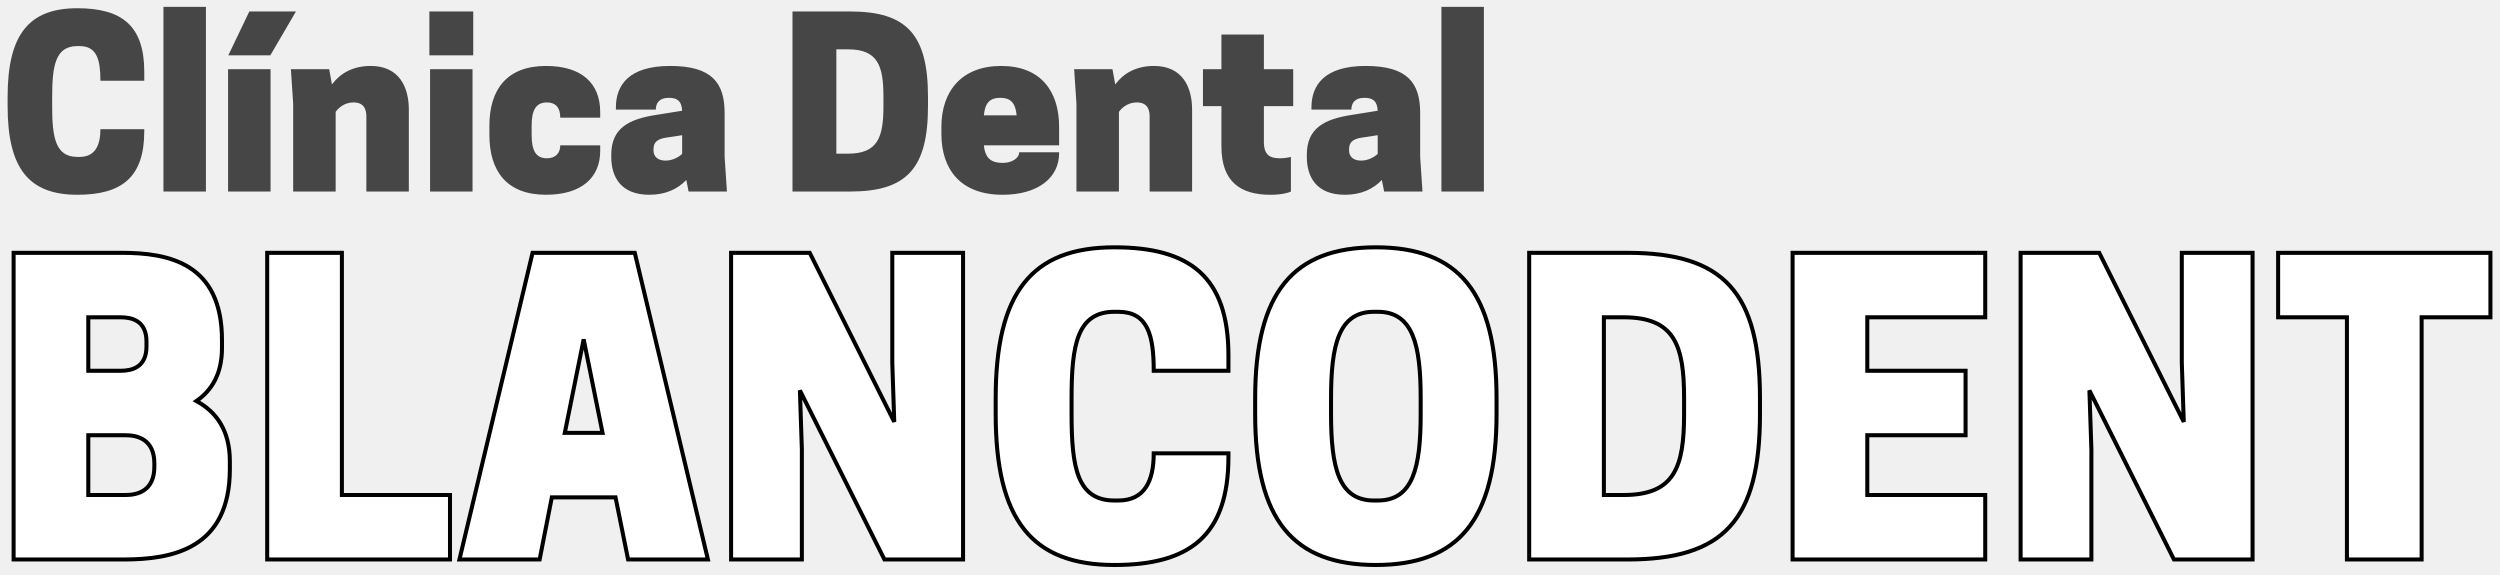
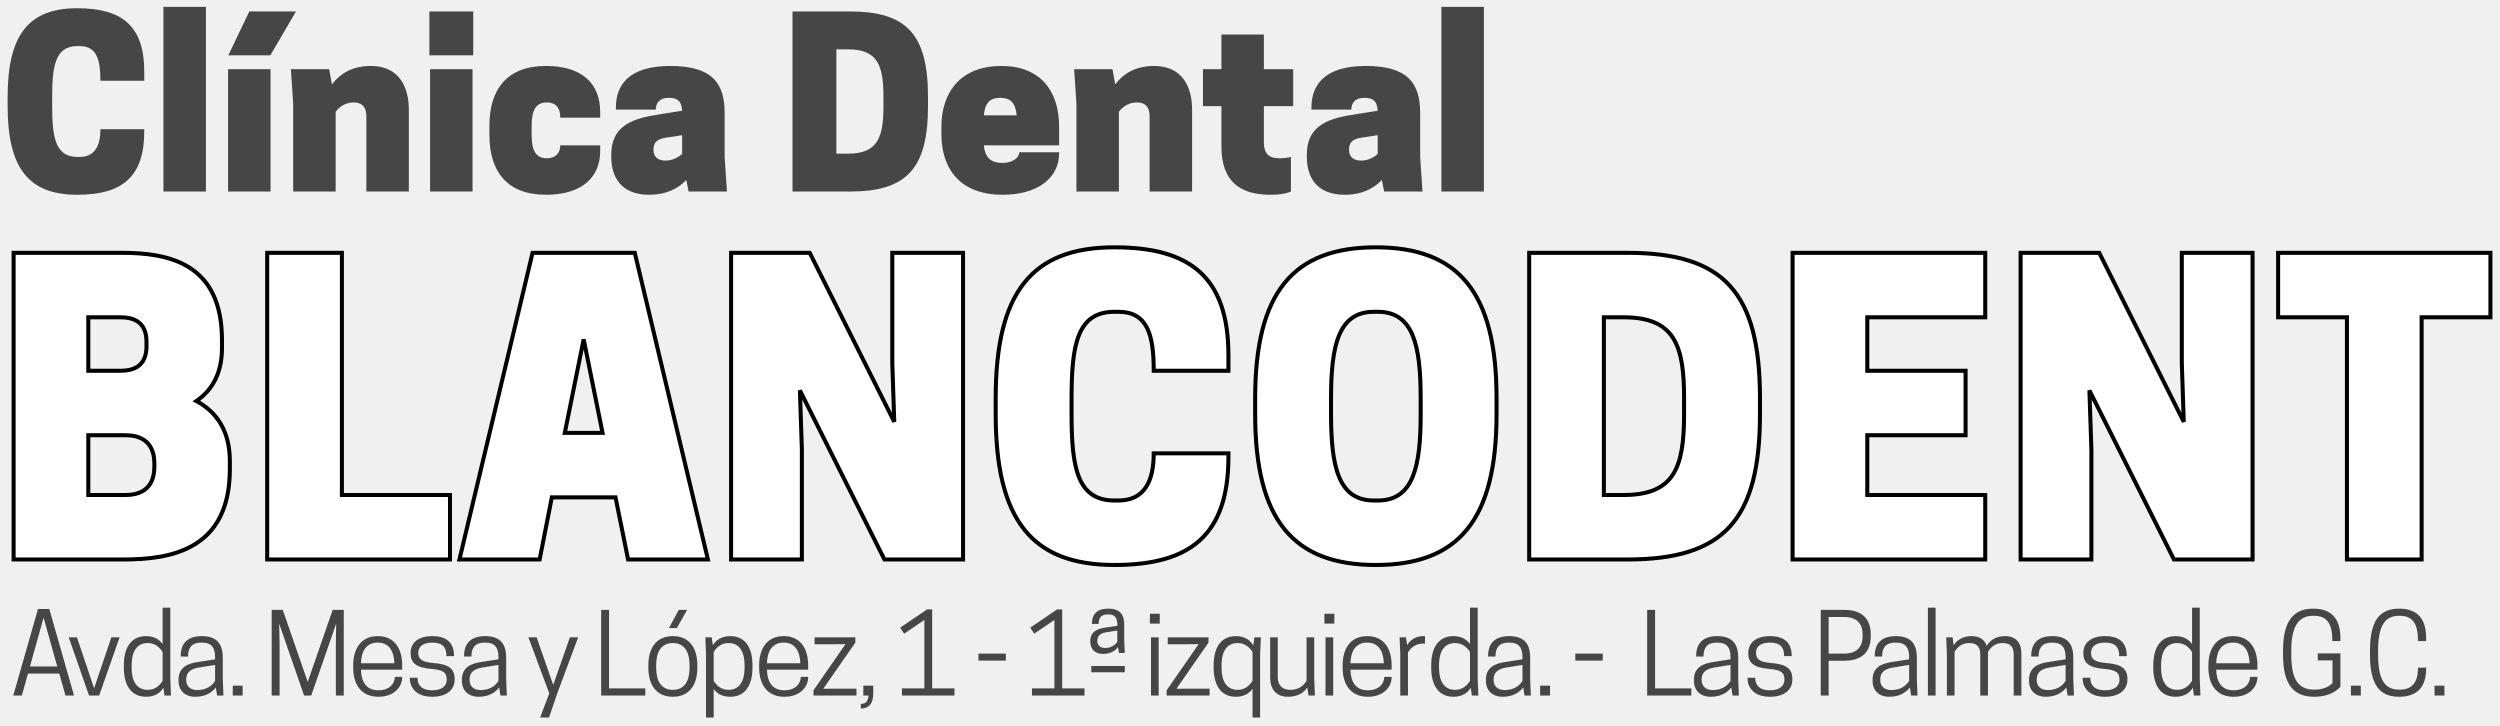
- <svg xmlns="http://www.w3.org/2000/svg" width="248" height="57">
-   <g fill="none" fill-rule="evenodd">
-     <path d="M5.175 10.527v-.916c0-3.091.321-5.038 2.496-5.038h.23c1.717 0 2.06 1.374 2.06 3.435h4.351v-.893c0-4.603-2.267-6.298-6.64-6.298C2.861.817.755 3.428.755 9.611v.916c0 6.183 2.106 8.794 6.915 8.794 4.374 0 6.641-1.695 6.641-6.298v-.206h-4.35c0 1.603-.527 2.748-2.062 2.748h-.229c-2.175 0-2.496-1.946-2.496-5.038zM16.213 19h4.214V.68h-4.214V19zm6.412 0h4.214V6.863h-4.214V19zm2.107-17.862l-2.084 4.351h4.168l2.542-4.351h-4.626zM40.556 19v-8.13c0-2.175-.916-4.328-3.779-4.328-1.809 0-3.045.756-3.847 1.832l-.275-1.511h-3.801l.229 3.435V19h4.214v-7.9c.229-.344.847-.94 1.763-.94 1.145 0 1.282.825 1.282 1.398V19h4.214zm2.107 0h4.213V6.863h-4.213V19zm4.282-17.862h-4.351v4.351h4.351V1.138zm5.794 12.252v-.916c0-1.489.389-2.313 1.511-2.313.824 0 1.328.458 1.328 1.511h3.962v-.55c0-2.885-1.855-4.58-5.382-4.58-3.915 0-5.61 2.382-5.61 5.932v.916c0 3.549 1.695 5.93 5.61 5.93 3.527 0 5.382-1.694 5.382-4.35v-.55h-3.962c0 .802-.504 1.282-1.328 1.282-1.122 0-1.511-.824-1.511-2.312zM68.31 19l-.23-1.145c-.847.893-2.06 1.466-3.663 1.466-2.863 0-3.779-1.81-3.779-3.756v-.229c0-2.633 1.763-3.527 4.466-3.939l2.564-.412c-.045-.87-.389-1.282-1.305-1.282-1.03 0-1.305.595-1.305 1.168h-3.962v-.207c0-2.198 1.26-4.122 5.382-4.122 4.145 0 5.404 1.672 5.404 4.672v4.351l.23 3.435H68.31zm-2.29-3.069c.71 0 1.305-.343 1.648-.664v-1.855l-1.648.252c-.985.16-1.191.596-1.191 1.145v.138c0 .48.32.984 1.19.984zm26.037-5.404c0 6.183-2.107 8.473-7.717 8.473h-5.725V1.138h5.725c5.61 0 7.717 2.29 7.717 8.473v.916zm-9.091 4.717h1.145c2.977 0 3.526-1.625 3.526-4.717v-.916c0-3.091-.55-4.717-3.526-4.717h-1.145v10.35zm22.098-.824H97.6c.137 1.374.824 1.74 1.878 1.74.916 0 1.625-.48 1.625-1.053h3.962v.092c0 2.427-2.084 4.122-5.61 4.122-4.145 0-6.069-2.497-6.069-6.046v-.687c0-3.55 2.015-6.046 5.931-6.046s5.748 2.497 5.748 6.046v1.832zm-5.84-4.717c-.984 0-1.51.458-1.625 1.74h3.252c-.115-1.282-.642-1.74-1.626-1.74zM118.256 19v-8.13c0-2.175-.915-4.328-3.778-4.328-1.809 0-3.046.756-3.847 1.832l-.275-1.511h-3.801l.229 3.435V19h4.213v-7.9c.23-.344.848-.94 1.764-.94 1.145 0 1.282.825 1.282 1.398V19h4.214zm7.122-12.137V3.428h-4.213v3.435h-1.832v3.664h1.832v4.008c0 3.549 1.946 4.786 4.855 4.786 1.145 0 1.832-.207 2.038-.321v-3.435c-.115.046-.687.137-1.054.137-.961 0-1.626-.251-1.626-1.625v-3.55h2.909V6.863h-2.909zM137.308 19l-.229-1.145c-.847.893-2.06 1.466-3.664 1.466-2.862 0-3.778-1.81-3.778-3.756v-.229c0-2.633 1.763-3.527 4.465-3.939l2.565-.412c-.046-.87-.39-1.282-1.305-1.282-1.03 0-1.305.595-1.305 1.168h-3.962v-.207c0-2.198 1.26-4.122 5.381-4.122 4.145 0 5.405 1.672 5.405 4.672v4.351L141.11 19h-3.802zm-2.29-3.069c.71 0 1.306-.343 1.65-.664v-1.855l-1.65.252c-.984.16-1.19.596-1.19 1.145v.138c0 .48.32.984 1.19.984zm7.97 3.069h4.213V.68h-4.213V19z" fill="#464646" />
-     <path d="M1.35 25.08h10.725c4.641 0 9.945 1.014 9.945 8.658v.78c0 2.574-1.014 4.212-2.535 5.265 1.95 1.053 3.315 2.886 3.315 5.967v.78c0 7.917-5.694 8.97-10.53 8.97H1.35V25.08zm11.115 18.096H8.76v5.928h3.705c1.209 0 2.847-.429 2.847-2.808v-.312c0-2.379-1.638-2.808-2.847-2.808zm-.507-11.7H8.76v5.304h3.198c1.092 0 2.574-.312 2.574-2.418v-.468c0-2.106-1.482-2.418-2.574-2.418zM44.64 55.5v-6.396H33.915V25.08h-7.41V55.5H44.64zm8.19-30.42h10.14l7.254 30.42h-7.917l-1.248-6.162h-6.318L53.532 55.5h-7.956l7.254-30.42zm5.07 8.58l-1.872 9.282h3.744L57.9 33.66zm37.635-8.58h-7.02V36l.195 5.85-8.385-16.77h-7.8V55.5h7.02V44.58l-.195-5.85 8.385 16.77h7.8V25.08zm10.764 15.99v-1.56c0-5.265.546-8.58 4.251-8.58h.39c2.925 0 3.51 2.34 3.51 5.85h7.41v-1.521c0-7.839-3.861-10.725-11.31-10.725-8.19 0-11.778 4.446-11.778 14.976v1.56c0 10.53 3.588 14.976 11.778 14.976 7.449 0 11.31-2.886 11.31-10.725v-.351h-7.41c0 2.73-.897 4.68-3.51 4.68h-.39c-3.705 0-4.251-3.315-4.251-8.58zm30.186 14.976c-8.19 0-11.973-4.446-11.973-14.976v-1.56c0-10.53 3.783-14.976 11.973-14.976 8.19 0 11.973 4.446 11.973 14.976v1.56c0 10.53-3.783 14.976-11.973 14.976zm-.195-6.396h.39c3.51 0 4.251-3.315 4.251-8.58v-1.56c0-5.265-.741-8.58-4.251-8.58h-.39c-3.51 0-4.251 3.315-4.251 8.58v1.56c0 5.265.741 8.58 4.251 8.58zm38.298-8.58c0 10.53-3.588 14.43-13.143 14.43h-9.75V25.08h9.75c9.555 0 13.143 3.9 13.143 14.43v1.56zm-15.483 8.034h1.95c5.07 0 6.006-2.769 6.006-8.034v-1.56c0-5.265-.936-8.034-6.006-8.034h-1.95v17.628zm18.72-24.024V55.5h19.11v-6.396h-11.7v-5.928h9.75V36.78h-9.75v-5.304h11.7V25.08h-19.11zm45.63 0h-7.02V36l.195 5.85-8.385-16.77h-7.8V55.5h7.02V44.58l-.195-5.85 8.385 16.77h7.8V25.08zm16.77 6.396h6.825V25.08h-21.06v6.396h6.825V55.5h7.41V31.476z" stroke="#000" stroke-width=".4" fill="#FFF" />
+ <svg xmlns="http://www.w3.org/2000/svg" width="248px" height="72px" viewBox="0 0 248 72" version="1.1">
+   <defs />
+   <g id="Welcome" stroke="none" stroke-width="1" fill="none" fill-rule="evenodd">
+     <g id="Tablet-Portrait" transform="translate(-29, -19)">
+       <g id="Texto-Blancodent" transform="translate(29, 19)">
+         <path d="M5.175,10.527 L5.175,9.611 C5.175,6.52 5.496,4.573 7.671,4.573 L7.9,4.573 C9.618,4.573 9.961,5.947 9.961,8.008 L14.312,8.008 L14.312,7.115 C14.312,2.512 12.045,0.817 7.671,0.817 C2.862,0.817 0.756,3.428 0.756,9.611 L0.756,10.527 C0.756,16.71 2.862,19.321 7.671,19.321 C12.045,19.321 14.312,17.626 14.312,13.023 L14.312,12.817 L9.961,12.817 C9.961,14.42 9.435,15.565 7.9,15.565 L7.671,15.565 C5.496,15.565 5.175,13.619 5.175,10.527 Z M16.213,19 L20.427,19 L20.427,0.68 L16.213,0.68 L16.213,19 Z M22.625,19 L26.839,19 L26.839,6.863 L22.625,6.863 L22.625,19 Z M24.732,1.138 L22.648,5.489 L26.816,5.489 L29.358,1.138 L24.732,1.138 Z M40.556,19 L40.556,10.871 C40.556,8.695 39.64,6.542 36.777,6.542 C34.968,6.542 33.732,7.298 32.93,8.374 L32.655,6.863 L28.854,6.863 L29.083,10.298 L29.083,19 L33.297,19 L33.297,11.1 C33.526,10.756 34.144,10.161 35.06,10.161 C36.205,10.161 36.342,10.985 36.342,11.558 L36.342,19 L40.556,19 Z M42.663,19 L46.876,19 L46.876,6.863 L42.663,6.863 L42.663,19 Z M46.945,1.138 L42.594,1.138 L42.594,5.489 L46.945,5.489 L46.945,1.138 Z M52.739,13.39 L52.739,12.474 C52.739,10.985 53.128,10.161 54.25,10.161 C55.074,10.161 55.578,10.619 55.578,11.672 L59.54,11.672 L59.54,11.122 C59.54,8.237 57.685,6.542 54.158,6.542 C50.243,6.542 48.548,8.924 48.548,12.474 L48.548,13.39 C48.548,16.939 50.243,19.321 54.158,19.321 C57.685,19.321 59.54,17.626 59.54,14.97 L59.54,14.42 L55.578,14.42 C55.578,15.222 55.074,15.702 54.25,15.702 C53.128,15.702 52.739,14.878 52.739,13.39 Z M68.311,19 L68.082,17.855 C67.234,18.748 66.021,19.321 64.418,19.321 C61.555,19.321 60.639,17.512 60.639,15.565 L60.639,15.336 C60.639,12.703 62.402,11.809 65.105,11.397 L67.669,10.985 C67.624,10.115 67.28,9.703 66.364,9.703 C65.334,9.703 65.059,10.298 65.059,10.871 L61.097,10.871 L61.097,10.664 C61.097,8.466 62.357,6.542 66.479,6.542 C70.624,6.542 71.883,8.214 71.883,11.214 L71.883,15.565 L72.112,19 L68.311,19 Z M66.021,15.931 C66.731,15.931 67.326,15.588 67.669,15.267 L67.669,13.412 L66.021,13.664 C65.036,13.825 64.83,14.26 64.83,14.809 L64.83,14.947 C64.83,15.428 65.15,15.931 66.021,15.931 Z M92.058,10.527 C92.058,16.71 89.951,19 84.341,19 L78.616,19 L78.616,1.138 L84.341,1.138 C89.951,1.138 92.058,3.428 92.058,9.611 L92.058,10.527 Z M82.967,15.244 L84.112,15.244 C87.089,15.244 87.638,13.619 87.638,10.527 L87.638,9.611 C87.638,6.52 87.089,4.894 84.112,4.894 L82.967,4.894 L82.967,15.244 Z M105.065,14.42 L97.6,14.42 C97.737,15.794 98.424,16.16 99.478,16.16 C100.394,16.16 101.103,15.68 101.103,15.107 L105.065,15.107 L105.065,15.199 C105.065,17.626 102.981,19.321 99.455,19.321 C95.31,19.321 93.386,16.825 93.386,13.275 L93.386,12.588 C93.386,9.039 95.401,6.542 99.317,6.542 C103.233,6.542 105.065,9.039 105.065,12.588 L105.065,14.42 Z M99.226,9.703 C98.241,9.703 97.714,10.161 97.6,11.443 L100.852,11.443 C100.737,10.161 100.21,9.703 99.226,9.703 Z M118.256,19 L118.256,10.871 C118.256,8.695 117.34,6.542 114.477,6.542 C112.668,6.542 111.431,7.298 110.63,8.374 L110.355,6.863 L106.554,6.863 L106.783,10.298 L106.783,19 L110.996,19 L110.996,11.1 C111.225,10.756 111.844,10.161 112.76,10.161 C113.905,10.161 114.042,10.985 114.042,11.558 L114.042,19 L118.256,19 Z M125.377,6.863 L125.377,3.428 L121.164,3.428 L121.164,6.863 L119.332,6.863 L119.332,10.527 L121.164,10.527 L121.164,14.535 C121.164,18.084 123.11,19.321 126.019,19.321 C127.164,19.321 127.851,19.114 128.057,19 L128.057,15.565 C127.942,15.611 127.37,15.702 127.003,15.702 C126.042,15.702 125.377,15.451 125.377,14.077 L125.377,10.527 L128.286,10.527 L128.286,6.863 L125.377,6.863 Z M137.308,19 L137.079,17.855 C136.232,18.748 135.018,19.321 133.415,19.321 C130.553,19.321 129.637,17.512 129.637,15.565 L129.637,15.336 C129.637,12.703 131.4,11.809 134.102,11.397 L136.667,10.985 C136.621,10.115 136.278,9.703 135.362,9.703 C134.331,9.703 134.057,10.298 134.057,10.871 L130.095,10.871 L130.095,10.664 C130.095,8.466 131.354,6.542 135.476,6.542 C139.621,6.542 140.881,8.214 140.881,11.214 L140.881,15.565 L141.11,19 L137.308,19 Z M135.018,15.931 C135.728,15.931 136.324,15.588 136.667,15.267 L136.667,13.412 L135.018,13.664 C134.034,13.825 133.828,14.26 133.828,14.809 L133.828,14.947 C133.828,15.428 134.148,15.931 135.018,15.931 Z M142.988,19 L147.201,19 L147.201,0.68 L142.988,0.68 L142.988,19 Z" id="Clínica-Dental" fill="#464646" />
+         <path d="M1.35,25.08 L12.075,25.08 C16.716,25.08 22.02,26.094 22.02,33.738 L22.02,34.518 C22.02,37.092 21.006,38.73 19.485,39.783 C21.435,40.836 22.8,42.669 22.8,45.75 L22.8,46.53 C22.8,54.447 17.106,55.5 12.27,55.5 L1.35,55.5 L1.35,25.08 Z M12.465,43.176 L8.76,43.176 L8.76,49.104 L12.465,49.104 C13.674,49.104 15.312,48.675 15.312,46.296 L15.312,45.984 C15.312,43.605 13.674,43.176 12.465,43.176 Z M11.958,31.476 L8.76,31.476 L8.76,36.78 L11.958,36.78 C13.05,36.78 14.532,36.468 14.532,34.362 L14.532,33.894 C14.532,31.788 13.05,31.476 11.958,31.476 Z M44.64,55.5 L44.64,49.104 L33.915,49.104 L33.915,25.08 L26.505,25.08 L26.505,55.5 L44.64,55.5 Z M52.83,25.08 L62.97,25.08 L70.224,55.5 L62.307,55.5 L61.059,49.338 L54.741,49.338 L53.532,55.5 L45.576,55.5 L52.83,25.08 Z M57.9,33.66 L56.028,42.942 L59.772,42.942 L57.9,33.66 Z M95.535,25.08 L88.515,25.08 L88.515,36 L88.71,41.85 L80.325,25.08 L72.525,25.08 L72.525,55.5 L79.545,55.5 L79.545,44.58 L79.35,38.73 L87.735,55.5 L95.535,55.5 L95.535,25.08 Z M106.299,41.07 L106.299,39.51 C106.299,34.245 106.845,30.93 110.55,30.93 L110.94,30.93 C113.865,30.93 114.45,33.27 114.45,36.78 L121.86,36.78 L121.86,35.259 C121.86,27.42 117.999,24.534 110.55,24.534 C102.36,24.534 98.772,28.98 98.772,39.51 L98.772,41.07 C98.772,51.6 102.36,56.046 110.55,56.046 C117.999,56.046 121.86,53.16 121.86,45.321 L121.86,44.97 L114.45,44.97 C114.45,47.7 113.553,49.65 110.94,49.65 L110.55,49.65 C106.845,49.65 106.299,46.335 106.299,41.07 Z M136.485,56.046 C128.295,56.046 124.512,51.6 124.512,41.07 L124.512,39.51 C124.512,28.98 128.295,24.534 136.485,24.534 C144.675,24.534 148.458,28.98 148.458,39.51 L148.458,41.07 C148.458,51.6 144.675,56.046 136.485,56.046 Z M136.29,49.65 L136.68,49.65 C140.19,49.65 140.931,46.335 140.931,41.07 L140.931,39.51 C140.931,34.245 140.19,30.93 136.68,30.93 L136.29,30.93 C132.78,30.93 132.039,34.245 132.039,39.51 L132.039,41.07 C132.039,46.335 132.78,49.65 136.29,49.65 Z M174.588,41.07 C174.588,51.6 171,55.5 161.445,55.5 L151.695,55.5 L151.695,25.08 L161.445,25.08 C171,25.08 174.588,28.98 174.588,39.51 L174.588,41.07 Z M159.105,49.104 L161.055,49.104 C166.125,49.104 167.061,46.335 167.061,41.07 L167.061,39.51 C167.061,34.245 166.125,31.476 161.055,31.476 L159.105,31.476 L159.105,49.104 Z M177.825,25.08 L177.825,55.5 L196.935,55.5 L196.935,49.104 L185.235,49.104 L185.235,43.176 L194.985,43.176 L194.985,36.78 L185.235,36.78 L185.235,31.476 L196.935,31.476 L196.935,25.08 L177.825,25.08 Z M223.455,25.08 L216.435,25.08 L216.435,36 L216.63,41.85 L208.245,25.08 L200.445,25.08 L200.445,55.5 L207.465,55.5 L207.465,44.58 L207.27,38.73 L215.655,55.5 L223.455,55.5 L223.455,25.08 Z M240.225,31.476 L247.05,31.476 L247.05,25.08 L225.99,25.08 L225.99,31.476 L232.815,31.476 L232.815,55.5 L240.225,55.5 L240.225,31.476 Z" id="BLANCODENT" stroke="#000000" stroke-width="0.4" fill="#FFFFFF" />
+         <path d="M3.769,60.411 L4.891,60.411 L7.344,69 L6.494,69 L5.883,66.82 L2.777,66.82 L2.166,69 L1.316,69 L3.769,60.411 Z M4.324,61.272 L2.973,66.112 L5.676,66.112 L4.324,61.272 Z M8.833,69 L6.817,63.223 L7.634,63.223 L9.335,68.281 L11.046,63.223 L11.863,63.223 L9.836,69 L8.833,69 Z M14.497,63.103 C15.304,63.103 15.816,63.452 16.132,63.888 L16.132,60.28 L16.895,60.28 L16.895,67.365 L16.961,69 L16.317,69 L16.208,68.226 C15.914,68.717 15.369,69.12 14.497,69.12 C12.917,69.12 12.284,67.845 12.284,66.242 L12.284,65.981 C12.284,64.378 12.917,63.103 14.497,63.103 Z M14.661,68.433 C15.445,68.433 15.892,67.921 16.132,67.539 L16.132,64.684 C15.892,64.302 15.445,63.79 14.661,63.79 C13.571,63.79 13.058,64.64 13.058,65.981 L13.058,66.242 C13.058,67.583 13.571,68.433 14.661,68.433 Z M21.535,69 L21.415,68.193 C21.033,68.695 20.379,69.12 19.376,69.12 C18.319,69.12 17.709,68.466 17.709,67.539 L17.709,67.43 C17.709,66.177 18.657,65.817 19.594,65.676 L21.338,65.403 L21.338,65.25 C21.338,64.259 21.022,63.746 19.998,63.746 C18.908,63.746 18.657,64.378 18.657,65.131 L17.927,65.131 L17.927,65.032 C17.927,64.16 18.308,63.103 20.009,63.103 C21.611,63.103 22.101,63.975 22.101,65.25 L22.101,67.365 L22.167,69 L21.535,69 Z M19.573,68.455 C20.641,68.455 21.131,67.877 21.338,67.539 L21.338,65.959 L19.66,66.231 C18.919,66.362 18.472,66.722 18.472,67.376 L18.472,67.474 C18.472,67.986 18.799,68.455 19.573,68.455 Z M24.07,68.019 L23.089,68.019 L23.089,69 L24.07,69 L24.07,68.019 Z M33.349,61.861 L33.317,63.757 L33.317,69 L34.101,69 L34.101,60.498 L33,60.498 L30.526,67.648 L28.052,60.498 L26.951,60.498 L26.951,69 L27.736,69 L27.736,63.757 L27.692,61.861 L30.166,69 L30.875,69 L33.349,61.861 Z M39.896,66.428 L35.809,66.428 C35.841,67.692 36.375,68.477 37.531,68.477 C38.686,68.477 39.166,67.768 39.166,67.147 L39.896,67.147 L39.896,67.191 C39.896,68.084 39.155,69.12 37.531,69.12 C35.787,69.12 35.035,67.834 35.035,66.231 L35.035,65.992 C35.035,64.389 35.787,63.103 37.476,63.103 C39.166,63.103 39.896,64.389 39.896,65.992 L39.896,66.428 Z M37.465,63.746 C36.375,63.746 35.841,64.542 35.809,65.795 L39.122,65.795 C39.079,64.542 38.566,63.746 37.465,63.746 Z M42.879,68.477 C41.734,68.477 41.418,67.866 41.418,67.234 L40.655,67.234 L40.655,67.278 C40.655,68.161 41.244,69.12 42.879,69.12 C44.307,69.12 45.102,68.422 45.102,67.42 L45.102,67.365 C45.102,66.308 44.481,65.894 43.031,65.774 C41.778,65.676 41.494,65.349 41.494,64.749 C41.494,64.106 42.007,63.746 42.879,63.746 C43.958,63.746 44.285,64.259 44.285,65.087 L45.037,65.087 L45.037,65.043 C45.037,63.91 44.459,63.103 42.879,63.103 C41.527,63.103 40.731,63.746 40.731,64.749 L40.731,64.814 C40.731,65.676 41.178,66.221 42.737,66.351 C43.86,66.449 44.318,66.635 44.318,67.42 C44.318,68.063 43.816,68.477 42.879,68.477 Z M49.644,69 L49.524,68.193 C49.142,68.695 48.488,69.12 47.486,69.12 C46.428,69.12 45.818,68.466 45.818,67.539 L45.818,67.43 C45.818,66.177 46.766,65.817 47.704,65.676 L49.448,65.403 L49.448,65.25 C49.448,64.259 49.131,63.746 48.107,63.746 C47.017,63.746 46.766,64.378 46.766,65.131 L46.036,65.131 L46.036,65.032 C46.036,64.16 46.417,63.103 48.118,63.103 C49.72,63.103 50.211,63.975 50.211,65.25 L50.211,67.365 L50.276,69 L49.644,69 Z M47.682,68.455 C48.75,68.455 49.24,67.877 49.448,67.539 L49.448,65.959 L47.769,66.231 C47.028,66.362 46.581,66.722 46.581,67.376 L46.581,67.474 C46.581,67.986 46.908,68.455 47.682,68.455 Z M54.879,67.943 L53.233,63.223 L52.415,63.223 L54.486,68.782 L53.582,71.18 L54.464,71.18 L55.282,68.782 L57.353,63.223 L56.535,63.223 L54.879,67.943 Z M64.016,69 L64.016,68.291 L60.419,68.291 L60.419,60.498 L59.634,60.498 L59.634,69 L64.016,69 Z M66.748,69.12 C65.047,69.12 64.317,67.845 64.317,66.242 L64.317,65.981 C64.317,64.378 65.047,63.103 66.748,63.103 C68.448,63.103 69.179,64.378 69.179,65.981 L69.179,66.242 C69.179,67.845 68.448,69.12 66.748,69.12 Z M66.748,68.433 C67.892,68.433 68.405,67.561 68.405,66.242 L68.405,65.981 C68.405,64.662 67.892,63.79 66.748,63.79 C65.603,63.79 65.091,64.662 65.091,65.981 L65.091,66.242 C65.091,67.561 65.603,68.433 66.748,68.433 Z M67.336,60.498 L66.355,62.307 L67.14,62.307 L68.165,60.498 L67.336,60.498 Z M72.434,69.12 C71.627,69.12 71.104,68.782 70.799,68.346 L70.799,71.18 L70.036,71.18 L70.036,64.858 L69.97,63.223 L70.602,63.223 L70.711,64.008 C71.017,63.517 71.551,63.103 72.434,63.103 C74.014,63.103 74.646,64.378 74.646,65.981 L74.646,66.242 C74.646,67.845 74.014,69.12 72.434,69.12 Z M70.799,64.684 L70.799,67.539 C71.028,67.921 71.474,68.433 72.259,68.433 C73.349,68.433 73.862,67.583 73.862,66.242 L73.862,65.981 C73.862,64.64 73.349,63.79 72.259,63.79 C71.474,63.79 71.028,64.302 70.799,64.684 Z M80.169,66.428 L76.081,66.428 C76.114,67.692 76.648,68.477 77.803,68.477 C78.959,68.477 79.438,67.768 79.438,67.147 L80.169,67.147 L80.169,67.191 C80.169,68.084 79.427,69.12 77.803,69.12 C76.059,69.12 75.307,67.834 75.307,66.231 L75.307,65.992 C75.307,64.389 76.059,63.103 77.749,63.103 C79.438,63.103 80.169,64.389 80.169,65.992 L80.169,66.428 Z M77.738,63.746 C76.648,63.746 76.114,64.542 76.081,65.795 L79.395,65.795 C79.351,64.542 78.839,63.746 77.738,63.746 Z M80.699,68.477 L80.699,69 L84.961,69 L84.961,68.313 L82.955,68.313 L81.669,68.324 L84.852,63.746 L84.852,63.223 L80.808,63.223 L80.808,63.91 L82.585,63.91 L83.871,63.899 L80.699,68.477 Z M86.624,68.019 L85.643,68.019 L85.643,69 L86.156,69 C86.112,69.621 85.84,69.828 85.393,69.828 L85.393,70.286 C86.199,70.286 86.624,69.796 86.624,68.804 L86.624,68.019 Z M94.683,69 L94.683,68.291 L92.47,68.291 L92.47,60.454 L91.968,60.454 L89.298,62.264 L89.69,62.863 L91.696,61.501 L91.696,68.291 L89.472,68.291 L89.472,69 L94.683,69 Z M97.062,65.534 L99.776,65.534 L99.776,64.836 L97.062,64.836 L97.062,65.534 Z M107.583,69 L107.583,68.291 L105.37,68.291 L105.37,60.454 L104.869,60.454 L102.199,62.264 L102.591,62.863 L104.597,61.501 L104.597,68.291 L102.373,68.291 L102.373,69 L107.583,69 Z M111.002,64.771 L110.904,64.193 C110.62,64.564 110.152,64.869 109.421,64.869 C108.604,64.869 108.157,64.368 108.157,63.67 L108.157,63.594 C108.157,62.656 108.855,62.384 109.596,62.264 L110.838,62.079 L110.838,61.98 C110.838,61.305 110.62,60.945 109.912,60.945 C109.16,60.945 108.985,61.381 108.985,61.893 L108.32,61.893 L108.32,61.817 C108.32,61.152 108.637,60.378 109.923,60.378 C111.154,60.378 111.525,61.021 111.525,61.98 L111.525,63.561 L111.58,64.771 L111.002,64.771 Z M109.618,64.28 C110.315,64.28 110.675,63.91 110.838,63.681 L110.838,62.547 L109.683,62.733 C109.171,62.82 108.855,63.081 108.855,63.539 L108.855,63.605 C108.855,63.953 109.073,64.28 109.618,64.28 Z M111.58,66.689 L111.58,66.068 L108.255,66.068 L108.255,66.689 L111.58,66.689 Z M114.177,69 L114.94,69 L114.94,63.223 L114.177,63.223 L114.177,69 Z M115.049,60.88 L114.068,60.88 L114.068,61.861 L115.049,61.861 L115.049,60.88 Z M115.731,68.477 L115.731,69 L119.993,69 L119.993,68.313 L117.988,68.313 L116.702,68.324 L119.884,63.746 L119.884,63.223 L115.84,63.223 L115.84,63.91 L117.617,63.91 L118.903,63.899 L115.731,68.477 Z M124.251,71.18 L124.251,68.324 C123.935,68.771 123.412,69.12 122.605,69.12 C121.025,69.12 120.393,67.845 120.393,66.242 L120.393,65.981 C120.393,64.378 121.025,63.103 122.605,63.103 C123.488,63.103 124.022,63.517 124.328,64.019 L124.437,63.223 L125.08,63.223 L125.003,64.858 L125.003,71.18 L124.251,71.18 Z M124.251,64.684 C124.011,64.302 123.565,63.79 122.78,63.79 C121.69,63.79 121.177,64.64 121.177,65.981 L121.177,66.242 C121.177,67.583 121.69,68.433 122.78,68.433 C123.565,68.433 124.011,67.921 124.251,67.539 L124.251,64.684 Z M126.002,63.223 L126.002,67.267 C126.002,68.346 126.602,69.12 127.757,69.12 C128.738,69.12 129.359,68.706 129.686,68.193 L129.806,69 L130.438,69 L130.373,67.365 L130.373,63.223 L129.61,63.223 L129.61,67.539 C129.37,67.921 128.923,68.433 128.008,68.433 C127.245,68.433 126.754,68.03 126.754,67.158 L126.754,63.223 L126.002,63.223 Z M131.492,69 L132.255,69 L132.255,63.223 L131.492,63.223 L131.492,69 Z M132.364,60.88 L131.383,60.88 L131.383,61.861 L132.364,61.861 L132.364,60.88 Z M138.05,66.428 L133.962,66.428 C133.995,67.692 134.529,68.477 135.684,68.477 C136.84,68.477 137.319,67.768 137.319,67.147 L138.05,67.147 L138.05,67.191 C138.05,68.084 137.308,69.12 135.684,69.12 C133.94,69.12 133.188,67.834 133.188,66.231 L133.188,65.992 C133.188,64.389 133.94,63.103 135.63,63.103 C137.319,63.103 138.05,64.389 138.05,65.992 L138.05,66.428 Z M135.619,63.746 C134.529,63.746 133.995,64.542 133.962,65.795 L137.276,65.795 C137.232,64.542 136.72,63.746 135.619,63.746 Z M141.196,63.103 C140.422,63.103 139.888,63.506 139.583,63.986 L139.474,63.223 L138.841,63.223 L138.907,64.858 L138.907,69 L139.67,69 L139.67,64.716 C139.91,64.335 140.335,63.844 141.207,63.844 L141.359,63.844 L141.359,63.114 C141.348,63.114 141.272,63.103 141.196,63.103 Z M144.189,63.103 C144.996,63.103 145.508,63.452 145.824,63.888 L145.824,60.28 L146.587,60.28 L146.587,67.365 L146.653,69 L146.01,69 L145.901,68.226 C145.606,68.717 145.061,69.12 144.189,69.12 C142.609,69.12 141.977,67.845 141.977,66.242 L141.977,65.981 C141.977,64.378 142.609,63.103 144.189,63.103 Z M144.353,68.433 C145.138,68.433 145.585,67.921 145.824,67.539 L145.824,64.684 C145.585,64.302 145.138,63.79 144.353,63.79 C143.263,63.79 142.751,64.64 142.751,65.981 L142.751,66.242 C142.751,67.583 143.263,68.433 144.353,68.433 Z M151.227,69 L151.107,68.193 C150.725,68.695 150.071,69.12 149.069,69.12 C148.011,69.12 147.401,68.466 147.401,67.539 L147.401,67.43 C147.401,66.177 148.349,65.817 149.287,65.676 L151.031,65.403 L151.031,65.25 C151.031,64.259 150.714,63.746 149.69,63.746 C148.6,63.746 148.349,64.378 148.349,65.131 L147.619,65.131 L147.619,65.032 C147.619,64.16 148,63.103 149.701,63.103 C151.303,63.103 151.794,63.975 151.794,65.25 L151.794,67.365 L151.859,69 L151.227,69 Z M149.265,68.455 C150.333,68.455 150.823,67.877 151.031,67.539 L151.031,65.959 L149.352,66.231 C148.611,66.362 148.164,66.722 148.164,67.376 L148.164,67.474 C148.164,67.986 148.491,68.455 149.265,68.455 Z M153.763,68.019 L152.782,68.019 L152.782,69 L153.763,69 L153.763,68.019 Z M156.272,65.534 L158.987,65.534 L158.987,64.836 L156.272,64.836 L156.272,65.534 Z M167.782,69 L167.782,68.291 L164.185,68.291 L164.185,60.498 L163.4,60.498 L163.4,69 L167.782,69 Z M171.865,69 L171.746,68.193 C171.364,68.695 170.71,69.12 169.707,69.12 C168.65,69.12 168.04,68.466 168.04,67.539 L168.04,67.43 C168.04,66.177 168.988,65.817 169.925,65.676 L171.669,65.403 L171.669,65.25 C171.669,64.259 171.353,63.746 170.329,63.746 C169.239,63.746 168.988,64.378 168.988,65.131 L168.258,65.131 L168.258,65.032 C168.258,64.16 168.639,63.103 170.339,63.103 C171.942,63.103 172.432,63.975 172.432,65.25 L172.432,67.365 L172.498,69 L171.865,69 Z M169.903,68.455 C170.972,68.455 171.462,67.877 171.669,67.539 L171.669,65.959 L169.991,66.231 C169.249,66.362 168.803,66.722 168.803,67.376 L168.803,67.474 C168.803,67.986 169.13,68.455 169.903,68.455 Z M175.578,68.477 C174.434,68.477 174.118,67.866 174.118,67.234 L173.355,67.234 L173.355,67.278 C173.355,68.161 173.943,69.12 175.578,69.12 C177.006,69.12 177.802,68.422 177.802,67.42 L177.802,67.365 C177.802,66.308 177.181,65.894 175.731,65.774 C174.477,65.676 174.194,65.349 174.194,64.749 C174.194,64.106 174.706,63.746 175.578,63.746 C176.657,63.746 176.984,64.259 176.984,65.087 L177.737,65.087 L177.737,65.043 C177.737,63.91 177.159,63.103 175.578,63.103 C174.227,63.103 173.431,63.746 173.431,64.749 L173.431,64.814 C173.431,65.676 173.878,66.221 175.437,66.351 C176.559,66.449 177.017,66.635 177.017,67.42 C177.017,68.063 176.516,68.477 175.578,68.477 Z M181.402,65.545 L181.402,69 L180.617,69 L180.617,60.498 L182.972,60.498 C184.181,60.498 185.577,60.956 185.577,62.918 L185.577,63.136 C185.577,65.087 184.181,65.545 182.972,65.545 L181.402,65.545 Z M181.402,64.836 L182.993,64.836 C183.724,64.836 184.77,64.564 184.77,63.103 L184.77,62.94 C184.77,61.479 183.724,61.207 182.993,61.207 L181.402,61.207 L181.402,64.836 Z M189.584,69 L189.464,68.193 C189.082,68.695 188.428,69.12 187.426,69.12 C186.368,69.12 185.758,68.466 185.758,67.539 L185.758,67.43 C185.758,66.177 186.706,65.817 187.644,65.676 L189.388,65.403 L189.388,65.25 C189.388,64.259 189.072,63.746 188.047,63.746 C186.957,63.746 186.706,64.378 186.706,65.131 L185.976,65.131 L185.976,65.032 C185.976,64.16 186.357,63.103 188.058,63.103 C189.66,63.103 190.151,63.975 190.151,65.25 L190.151,67.365 L190.216,69 L189.584,69 Z M187.622,68.455 C188.69,68.455 189.181,67.877 189.388,67.539 L189.388,65.959 L187.709,66.231 C186.968,66.362 186.521,66.722 186.521,67.376 L186.521,67.474 C186.521,67.986 186.848,68.455 187.622,68.455 Z M191.248,69 L192.011,69 L192.011,60.28 L191.248,60.28 L191.248,69 Z M200.52,69 L200.52,64.814 C200.52,63.724 199.942,63.103 198.906,63.103 C197.969,63.103 197.391,63.539 197.086,64.062 C196.868,63.441 196.356,63.103 195.593,63.103 C194.688,63.103 194.121,63.517 193.805,64.008 L193.696,63.223 L193.064,63.223 L193.129,64.858 L193.129,69 L193.892,69 L193.892,64.662 C194.132,64.291 194.525,63.79 195.331,63.79 C195.985,63.79 196.443,64.041 196.443,64.923 L196.443,69 L197.206,69 L197.206,64.662 C197.446,64.291 197.838,63.79 198.645,63.79 C199.299,63.79 199.757,64.041 199.757,64.923 L199.757,69 L200.52,69 Z M205.104,69 L204.985,68.193 C204.603,68.695 203.949,69.12 202.946,69.12 C201.889,69.12 201.279,68.466 201.279,67.539 L201.279,67.43 C201.279,66.177 202.227,65.817 203.164,65.676 L204.908,65.403 L204.908,65.25 C204.908,64.259 204.592,63.746 203.568,63.746 C202.478,63.746 202.227,64.378 202.227,65.131 L201.497,65.131 L201.497,65.032 C201.497,64.16 201.878,63.103 203.578,63.103 C205.181,63.103 205.671,63.975 205.671,65.25 L205.671,67.365 L205.737,69 L205.104,69 Z M203.142,68.455 C204.211,68.455 204.701,67.877 204.908,67.539 L204.908,65.959 L203.23,66.231 C202.488,66.362 202.042,66.722 202.042,67.376 L202.042,67.474 C202.042,67.986 202.369,68.455 203.142,68.455 Z M208.817,68.477 C207.673,68.477 207.357,67.866 207.357,67.234 L206.594,67.234 L206.594,67.278 C206.594,68.161 207.182,69.12 208.817,69.12 C210.245,69.12 211.041,68.422 211.041,67.42 L211.041,67.365 C211.041,66.308 210.42,65.894 208.97,65.774 C207.717,65.676 207.433,65.349 207.433,64.749 C207.433,64.106 207.945,63.746 208.817,63.746 C209.897,63.746 210.224,64.259 210.224,65.087 L210.976,65.087 L210.976,65.043 C210.976,63.91 210.398,63.103 208.817,63.103 C207.466,63.103 206.67,63.746 206.67,64.749 L206.67,64.814 C206.67,65.676 207.117,66.221 208.676,66.351 C209.798,66.449 210.256,66.635 210.256,67.42 C210.256,68.063 209.755,68.477 208.817,68.477 Z M215.818,63.103 C216.625,63.103 217.137,63.452 217.453,63.888 L217.453,60.28 L218.216,60.28 L218.216,67.365 L218.282,69 L217.638,69 L217.529,68.226 C217.235,68.717 216.69,69.12 215.818,69.12 C214.238,69.12 213.605,67.845 213.605,66.242 L213.605,65.981 C213.605,64.378 214.238,63.103 215.818,63.103 Z M215.982,68.433 C216.766,68.433 217.213,67.921 217.453,67.539 L217.453,64.684 C217.213,64.302 216.766,63.79 215.982,63.79 C214.892,63.79 214.379,64.64 214.379,65.981 L214.379,66.242 C214.379,67.583 214.892,68.433 215.982,68.433 Z M223.935,66.428 L219.847,66.428 C219.88,67.692 220.414,68.477 221.569,68.477 C222.725,68.477 223.204,67.768 223.204,67.147 L223.935,67.147 L223.935,67.191 C223.935,68.084 223.194,69.12 221.569,69.12 C219.825,69.12 219.073,67.834 219.073,66.231 L219.073,65.992 C219.073,64.389 219.825,63.103 221.515,63.103 C223.204,63.103 223.935,64.389 223.935,65.992 L223.935,66.428 Z M221.504,63.746 C220.414,63.746 219.88,64.542 219.847,65.795 L223.161,65.795 C223.117,64.542 222.605,63.746 221.504,63.746 Z M229.573,69.12 C230.925,69.12 231.709,68.618 232.167,68.139 L232.167,64.814 L229.922,64.814 L229.922,65.512 L231.382,65.512 L231.382,67.757 C231.077,68.084 230.489,68.411 229.627,68.411 L229.551,68.411 C227.992,68.411 227.295,67.387 227.295,64.967 L227.295,64.531 C227.295,62.111 228.025,61.087 229.464,61.087 L229.529,61.087 C230.837,61.087 231.371,61.839 231.371,63.594 L232.167,63.594 L232.167,63.288 C232.167,61.37 231.284,60.378 229.464,60.378 C227.524,60.378 226.477,61.588 226.477,64.531 L226.477,64.967 C226.477,67.91 227.524,69.12 229.573,69.12 Z M234.191,68.019 L233.21,68.019 L233.21,69 L234.191,69 L234.191,68.019 Z M235.909,64.967 L235.909,64.531 C235.909,62.111 236.563,61.087 237.98,61.087 L238.056,61.087 C239.331,61.087 239.866,61.839 239.866,63.594 L240.672,63.594 L240.672,63.288 C240.672,61.37 239.8,60.378 237.991,60.378 C236.04,60.378 235.102,61.588 235.102,64.531 L235.102,64.967 C235.102,67.91 236.04,69.12 237.991,69.12 C239.8,69.12 240.672,68.128 240.672,66.34 L240.672,66.231 L239.866,66.231 C239.866,67.638 239.331,68.411 238.056,68.411 L237.98,68.411 C236.552,68.411 235.909,67.387 235.909,64.967 Z M242.489,68.019 L241.508,68.019 L241.508,69 L242.489,69 L242.489,68.019 Z" id="Avda.-Mesa-y-López," fill="#464646" />
+       </g>
+     </g>
  </g>
</svg>
